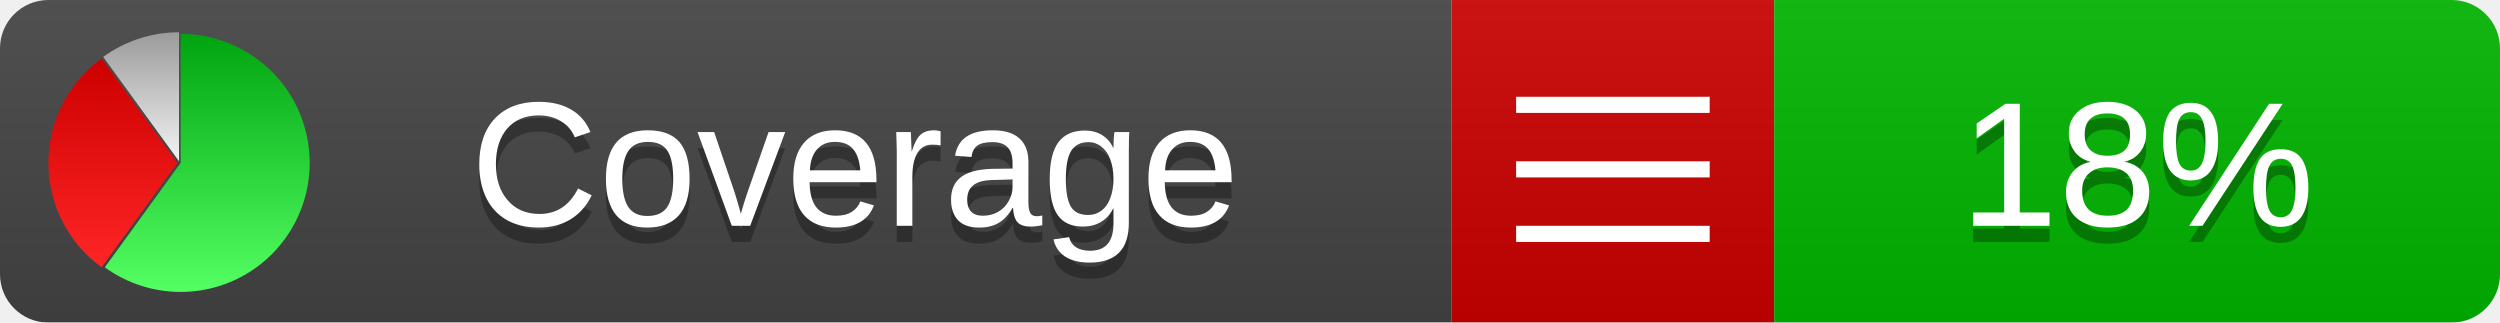
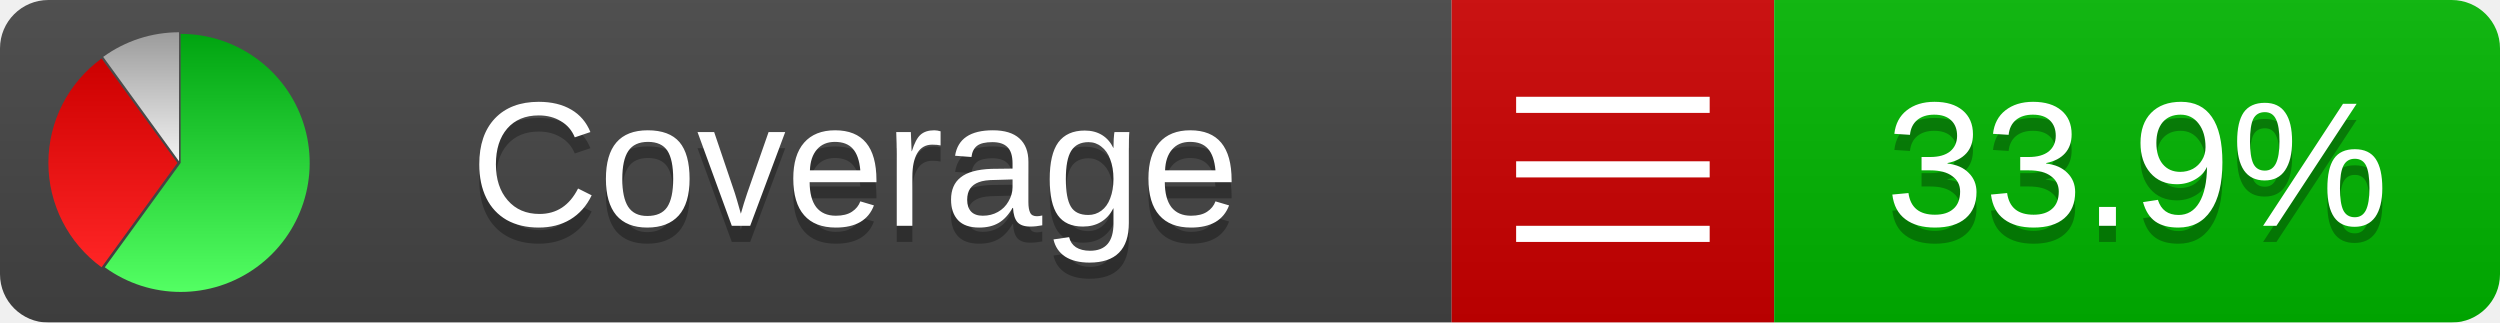
<svg xmlns="http://www.w3.org/2000/svg" xmlns:xlink="http://www.w3.org/1999/xlink" width="155" height="20">
  <style type="text/css">
          
            @keyframes fadeout {
              0 % { visibility: visible; opacity: 1; }
              40% { visibility: visible; opacity: 1; }
              50% { visibility: hidden; opacity: 0; }
              90% { visibility: hidden; opacity: 0; }
              100% { visibility: visible; opacity: 1; }
            }
            @keyframes fadein {
              0% { visibility: hidden; opacity: 0; }
              40% { visibility: hidden; opacity: 0; }
              50% { visibility: visible; opacity: 1; }
              90% { visibility: visible; opacity: 1; }
              100% { visibility: hidden; opacity: 0; }
            }
            .linecoverage {
                animation-duration: 10s;
                animation-name: fadeout;
                animation-iteration-count: infinite;
            }
            .branchcoverage {
                animation-duration: 10s;
                animation-name: fadein;
                animation-iteration-count: infinite;
            }
          
    </style>
  <defs>
    <linearGradient id="gradient" x2="0" y2="100%">
      <stop offset="0" stop-color="#bbb" stop-opacity=".1" />
      <stop offset="1" stop-opacity=".1" />
    </linearGradient>
    <linearGradient id="green" x2="0" y2="100%">
      <stop offset="0" stop-color="#00A410" />
      <stop offset="1" stop-color="#53FF63" />
    </linearGradient>
    <linearGradient id="red" x2="0" y2="100%">
      <stop offset="0" stop-color="#C00" />
      <stop offset="1" stop-color="#FF2525" />
    </linearGradient>
    <linearGradient id="gray" x2="0" y2="100%">
      <stop offset="0" stop-color="#9B9B9B" />
      <stop offset="1" stop-color="#F3F3F3" />
    </linearGradient>
    <mask id="mask">
      <rect width="155" height="20" rx="3" fill="#fff" />
    </mask>
    <g id="icon">
      <path style="fill:url(#green);" d="M205,202.5 l0,-200 a200,200 0 1,1 -117.558,361.803 z" />
      <path style="fill:url(#red);" d="M200,202.5 l-117.558,161.803 a200,200 0 0,1 0,-323.607 z" />
      <path style="fill:url(#gray);" d="M202.5,200 l-117.558,-161.803 a200,200 0 0,1 117.558,-38.196 z" />
    </g>
  </defs>
  <g mask="url(#mask)">
    <rect x="0" y="0" width="90" height="20" fill="#444" />
    <rect x="90" y="0" width="20" height="20" fill="#c00" />
    <rect x="110" y="0" width="45" height="20" fill="#00B600" />
    <rect x="0" y="0" width="155" height="20" fill="url(#gradient)" />
  </g>
  <g>
    <path class="" stroke="#fff" d="M94 6.5 h12 M94 10.5 h12 M94 14.5 h12" />
  </g>
  <g fill="#fff" text-anchor="middle" font-family="Verdana,Arial,Geneva,sans-serif" font-size="11">
    <a xlink:href="https://github.com/danielpalme/ReportGenerator" target="_top">
      <use xlink:href="#icon" transform="translate(3,2) scale(.04)" />
    </a>
    <text x="53" y="15" fill="#010101" fill-opacity=".3">Coverage</text>
    <text x="53" y="14" fill="#fff">Coverage</text>
-     <text class="" x="132.5" y="15" fill="#010101" fill-opacity=".3">18%</text>
-     <text class="" x="132.5" y="14">18%</text>
+     <text class="" x="132.5" y="15" fill="#010101" fill-opacity=".3">33.9%</text>
+     <text class="" x="132.5" y="14">33.9%</text>
  </g>
  <g>
    <rect class="" x="90" y="0" width="65" height="20" fill-opacity="0" />
  </g>
</svg>
